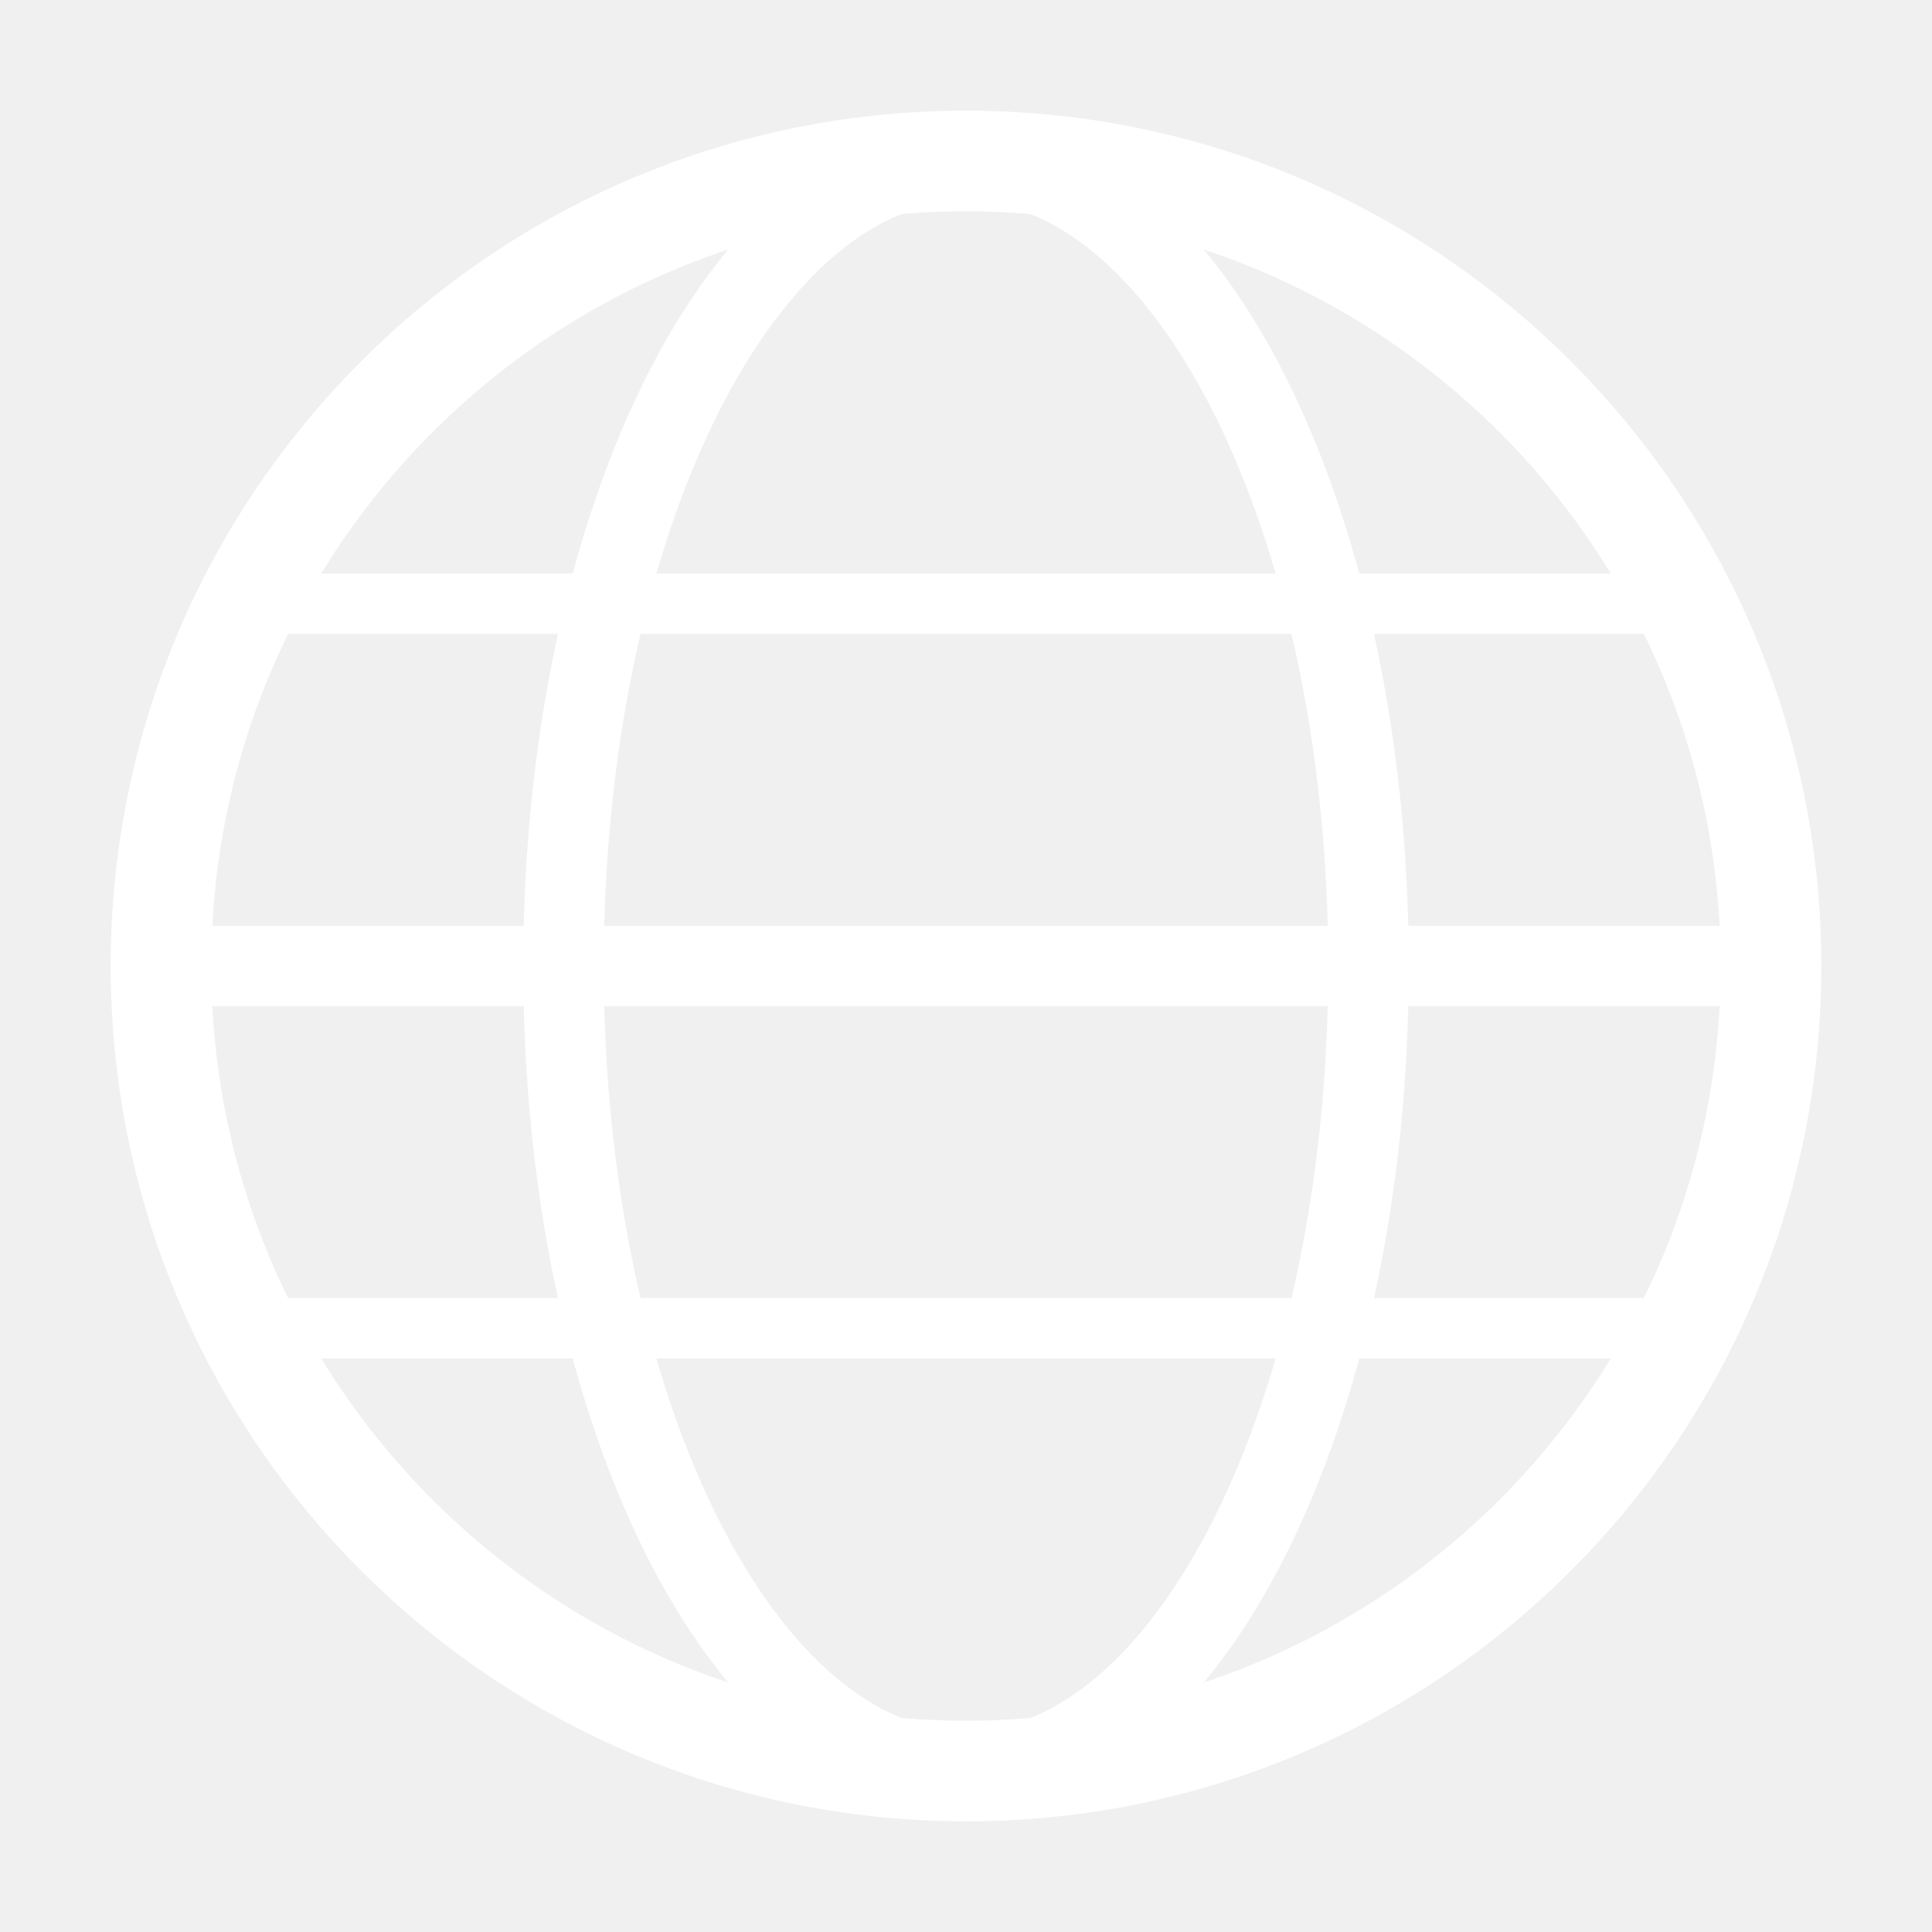
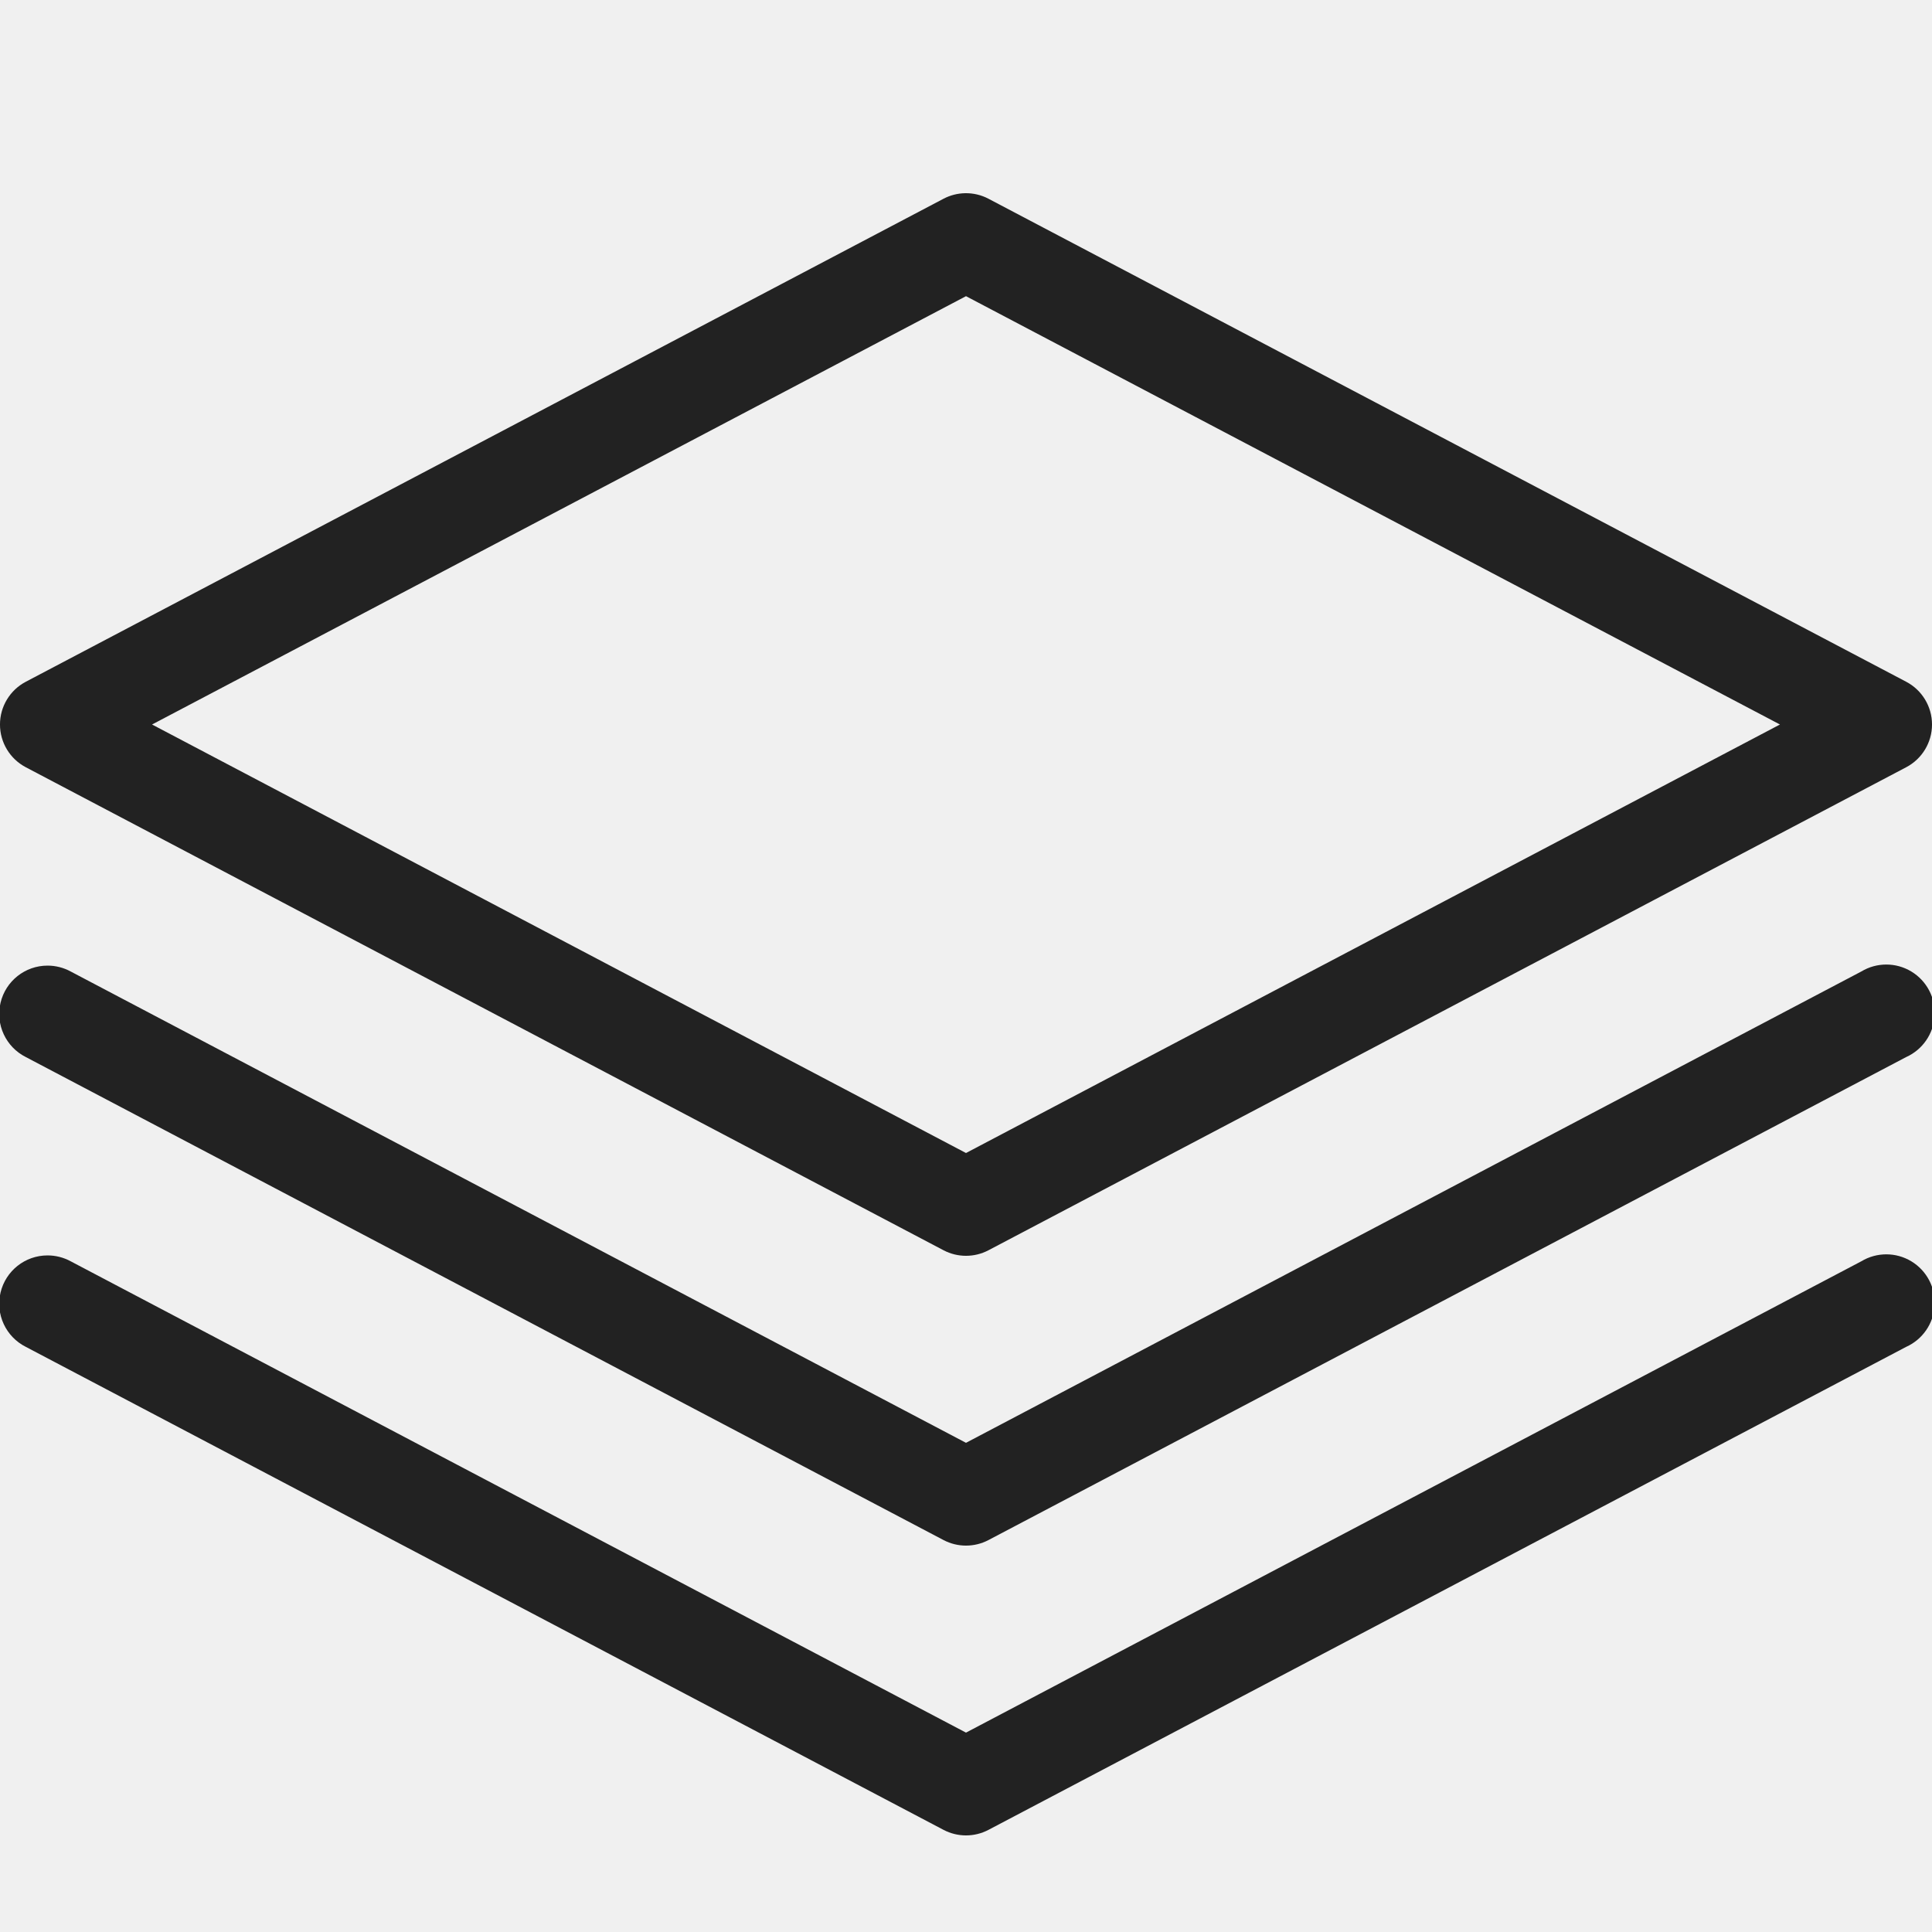
- <svg xmlns="http://www.w3.org/2000/svg" viewBox="0 0 48 48" width="48" height="48">
-   <circle cx="24" cy="24" r="20" fill="none" stroke="#ffffff" stroke-width="2.5" />
-   <ellipse cx="24" cy="24" rx="10" ry="20" fill="none" stroke="#ffffff" stroke-width="2" />
-   <line x1="4" y1="24" x2="44" y2="24" stroke="#ffffff" stroke-width="2" />
-   <line x1="7" y1="15" x2="41" y2="15" stroke="#ffffff" stroke-width="1.5" />
-   <line x1="7" y1="33" x2="41" y2="33" stroke="#ffffff" stroke-width="1.5" />
+ <svg xmlns="http://www.w3.org/2000/svg" width="800px" height="800px" viewBox="0 0 20 20" version="1.1">
+   <g id="layer1">
+     <path d="M 9.992 2 A 0.5 0.5 0 0 0 9.768 2.057 L 0.268 7.057 A 0.5 0.5 0 0 0 0.268 7.943 L 9.768 12.943 A 0.5 0.5 0 0 0 10.232 12.943 L 19.732 7.943 A 0.5 0.5 0 0 0 19.732 7.057 L 10.232 2.057 A 0.5 0.5 0 0 0 9.992 2 z M 10 3.066 L 18.426 7.5 L 10 11.936 L 1.574 7.5 L 10 3.066 z M 0.492 9.996 A 0.5 0.5 0 0 0 0.268 10.943 L 9.768 15.943 A 0.5 0.5 0 0 0 10.232 15.943 L 19.732 10.943 A 0.501 0.501 0 1 0 19.268 10.057 L 10 14.936 L 0.732 10.057 A 0.5 0.5 0 0 0 0.492 9.996 z M 0.492 12.996 A 0.5 0.5 0 0 0 0.268 13.943 L 9.768 18.943 A 0.5 0.5 0 0 0 10.232 18.943 L 19.732 13.943 A 0.501 0.501 0 1 0 19.268 13.057 L 10 17.936 L 0.732 13.057 A 0.5 0.5 0 0 0 0.492 12.996 z " style="fill:#222222; fill-opacity:1; stroke:none; stroke-width:0px;" />
+   </g>
</svg>
